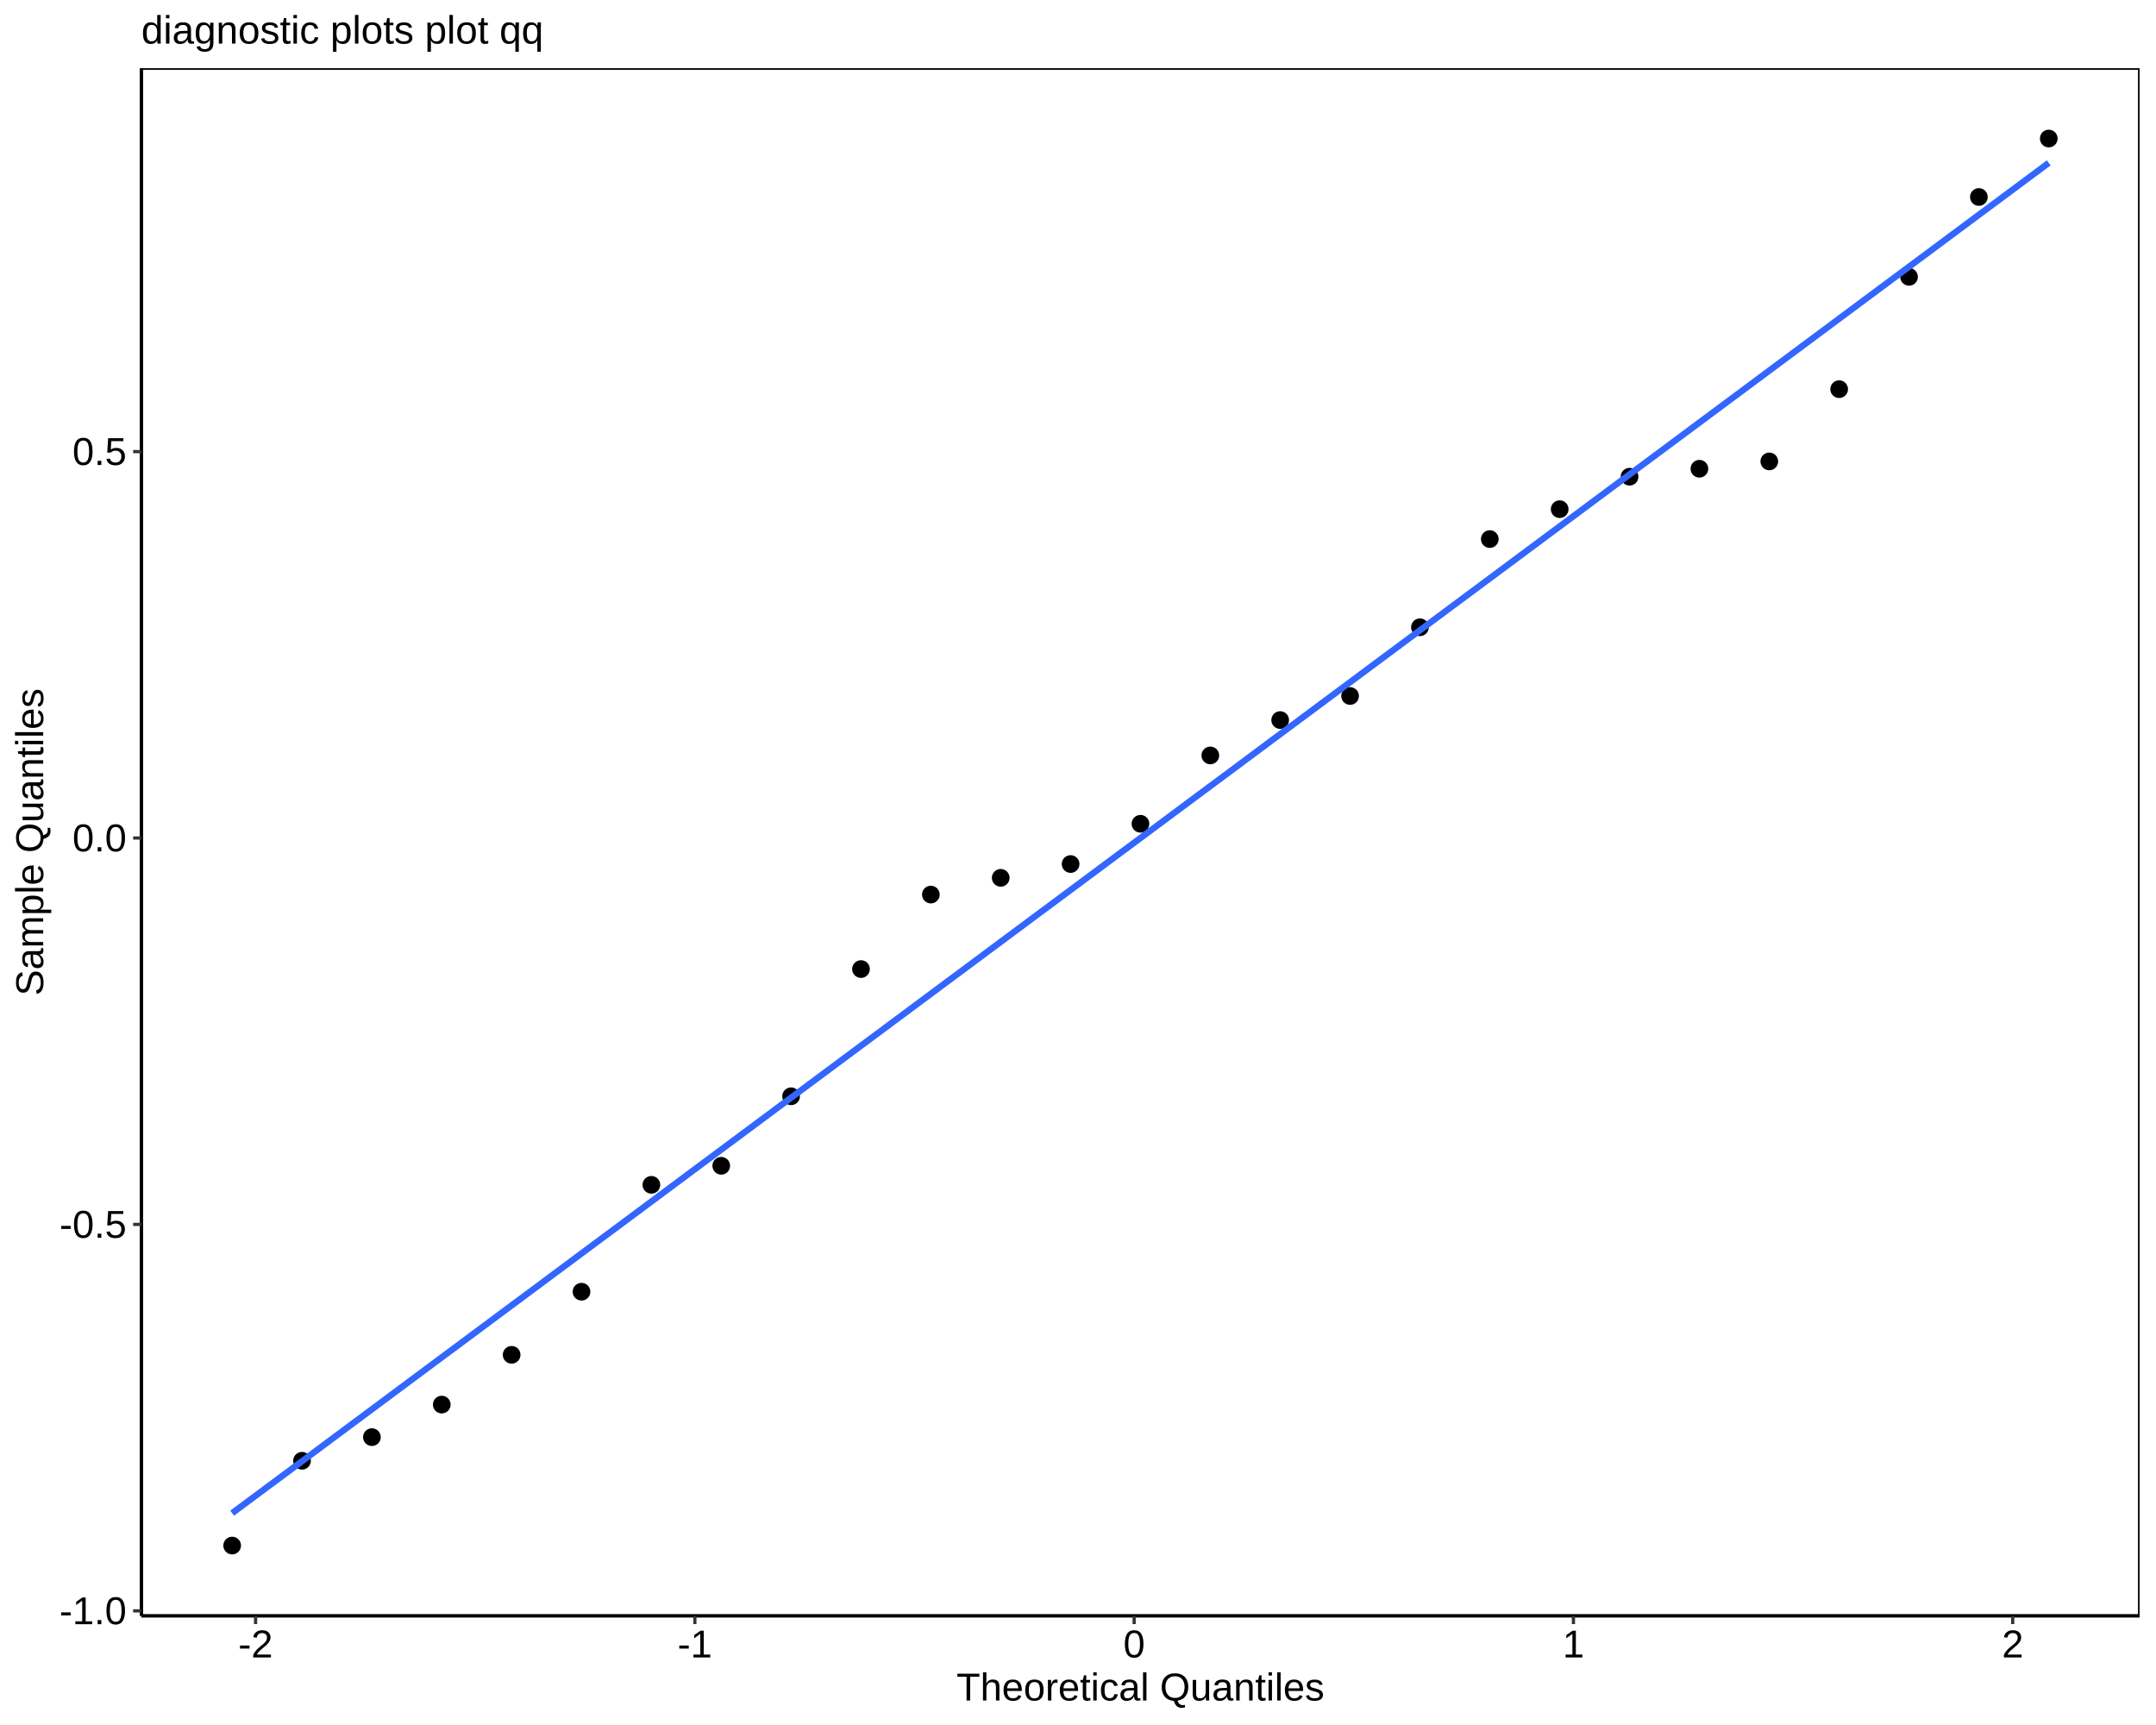
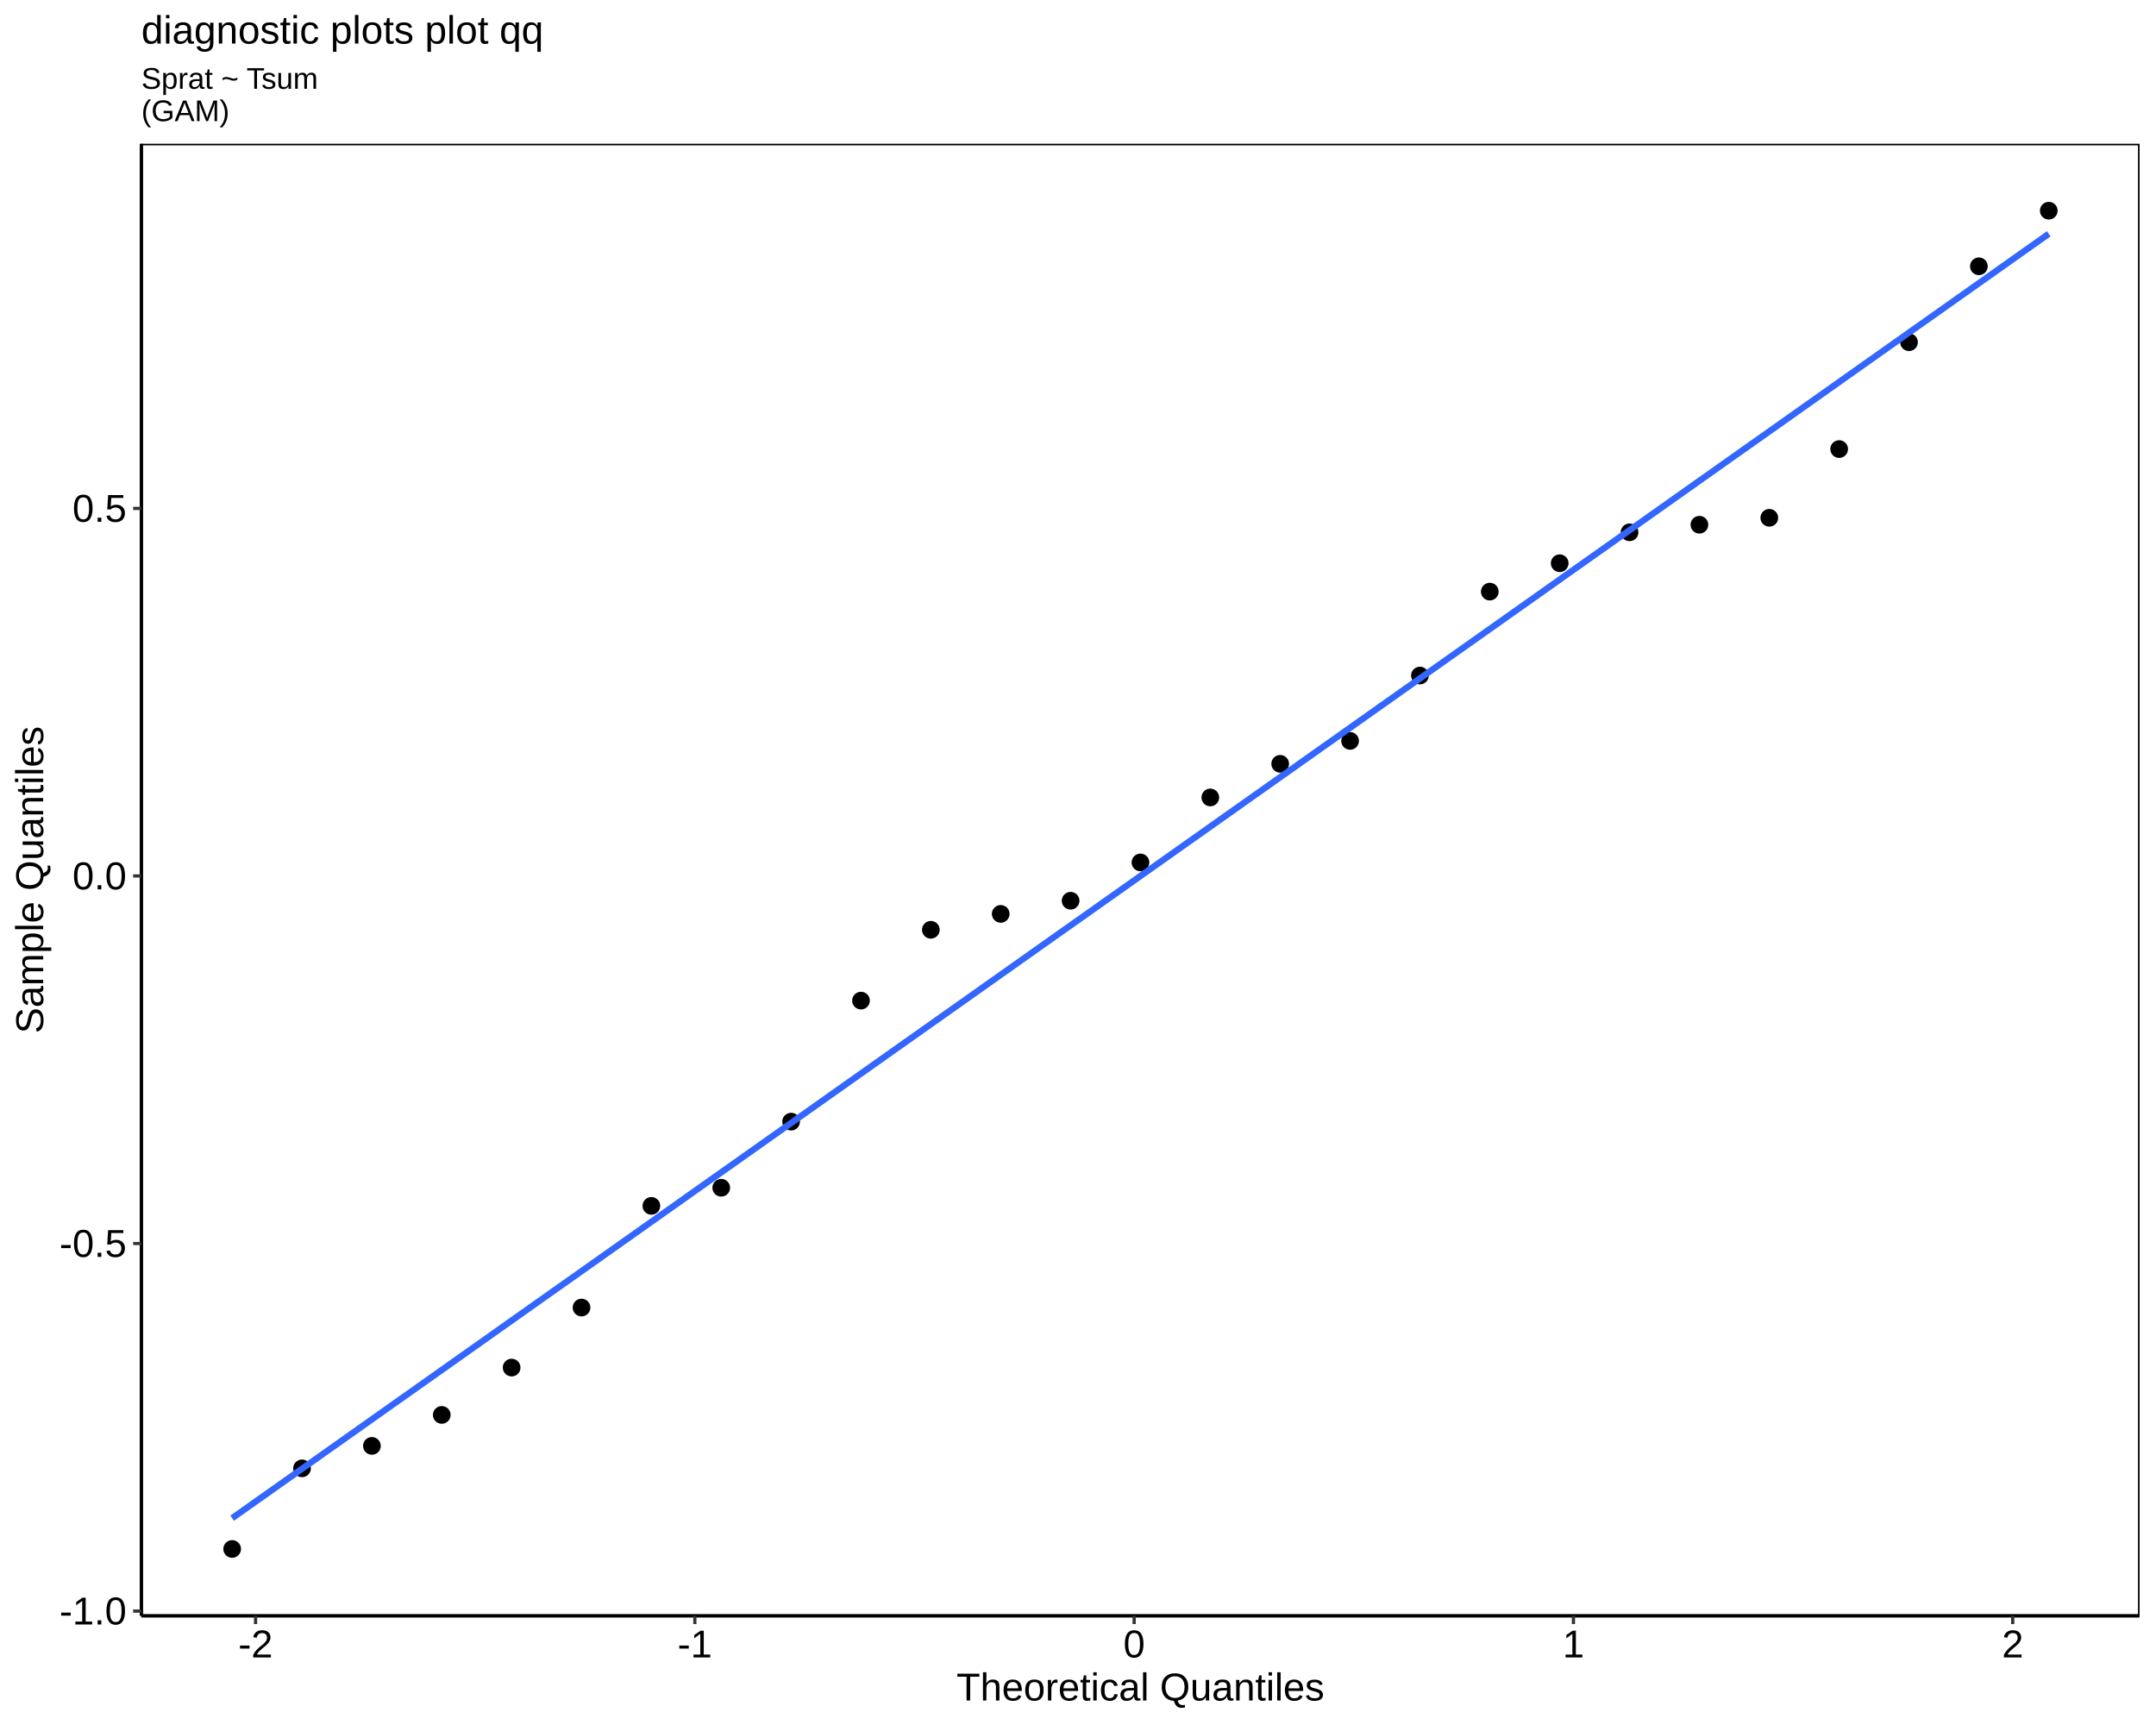
<svg xmlns="http://www.w3.org/2000/svg" viewBox="0 0 720.00 576.00">
  <defs>
    <style type="text/css">
    line, polyline, polygon, path, rect, circle {
      fill: none;
      stroke: #000000;
      stroke-linecap: round;
      stroke-linejoin: round;
      stroke-miterlimit: 10.00;
    }
  </style>
  </defs>
  <rect width="100%" height="100%" style="stroke: none; fill: #FFFFFF;" />
  <rect x="0.00" y="0.00" width="720.00" height="576.00" style="stroke-width: 1.07; stroke: #FFFFFF; fill: #FFFFFF;" />
  <defs>
-     <clipPath id="cpNDcuMjB8NzE0LjUyfDUzOS41N3wyMi43Nw==">
-       <rect x="47.20" y="22.77" width="667.32" height="516.80" />
+     <clipPath id="cpNDcuMjB8NzE0LjUyfDUzOS41N3w0OC4wMA==">
+       <rect x="47.20" y="48.00" width="667.32" height="491.56" />
    </clipPath>
  </defs>
-   <circle cx="77.53" cy="516.08" r="1.95pt" style="stroke-width: 0.71; fill: #000000;" clip-path="url(#cpNDcuMjB8NzE0LjUyfDUzOS41N3wyMi43Nw==)" />
-   <circle cx="100.86" cy="487.77" r="1.95pt" style="stroke-width: 0.71; fill: #000000;" clip-path="url(#cpNDcuMjB8NzE0LjUyfDUzOS41N3wyMi43Nw==)" />
-   <circle cx="124.20" cy="479.88" r="1.95pt" style="stroke-width: 0.71; fill: #000000;" clip-path="url(#cpNDcuMjB8NzE0LjUyfDUzOS41N3wyMi43Nw==)" />
-   <circle cx="147.53" cy="469.01" r="1.95pt" style="stroke-width: 0.71; fill: #000000;" clip-path="url(#cpNDcuMjB8NzE0LjUyfDUzOS41N3wyMi43Nw==)" />
-   <circle cx="170.86" cy="452.39" r="1.95pt" style="stroke-width: 0.71; fill: #000000;" clip-path="url(#cpNDcuMjB8NzE0LjUyfDUzOS41N3wyMi43Nw==)" />
-   <circle cx="194.20" cy="431.32" r="1.95pt" style="stroke-width: 0.71; fill: #000000;" clip-path="url(#cpNDcuMjB8NzE0LjUyfDUzOS41N3wyMi43Nw==)" />
-   <circle cx="217.53" cy="395.63" r="1.95pt" style="stroke-width: 0.71; fill: #000000;" clip-path="url(#cpNDcuMjB8NzE0LjUyfDUzOS41N3wyMi43Nw==)" />
-   <circle cx="240.86" cy="389.27" r="1.95pt" style="stroke-width: 0.71; fill: #000000;" clip-path="url(#cpNDcuMjB8NzE0LjUyfDUzOS41N3wyMi43Nw==)" />
-   <circle cx="264.19" cy="366.06" r="1.95pt" style="stroke-width: 0.71; fill: #000000;" clip-path="url(#cpNDcuMjB8NzE0LjUyfDUzOS41N3wyMi43Nw==)" />
-   <circle cx="287.53" cy="323.58" r="1.95pt" style="stroke-width: 0.71; fill: #000000;" clip-path="url(#cpNDcuMjB8NzE0LjUyfDUzOS41N3wyMi43Nw==)" />
-   <circle cx="310.86" cy="298.71" r="1.95pt" style="stroke-width: 0.71; fill: #000000;" clip-path="url(#cpNDcuMjB8NzE0LjUyfDUzOS41N3wyMi43Nw==)" />
-   <circle cx="334.19" cy="293.12" r="1.95pt" style="stroke-width: 0.71; fill: #000000;" clip-path="url(#cpNDcuMjB8NzE0LjUyfDUzOS41N3wyMi43Nw==)" />
-   <circle cx="357.53" cy="288.51" r="1.95pt" style="stroke-width: 0.71; fill: #000000;" clip-path="url(#cpNDcuMjB8NzE0LjUyfDUzOS41N3wyMi43Nw==)" />
-   <circle cx="380.86" cy="275.07" r="1.95pt" style="stroke-width: 0.71; fill: #000000;" clip-path="url(#cpNDcuMjB8NzE0LjUyfDUzOS41N3wyMi43Nw==)" />
-   <circle cx="404.19" cy="252.25" r="1.95pt" style="stroke-width: 0.71; fill: #000000;" clip-path="url(#cpNDcuMjB8NzE0LjUyfDUzOS41N3wyMi43Nw==)" />
-   <circle cx="427.52" cy="240.44" r="1.95pt" style="stroke-width: 0.71; fill: #000000;" clip-path="url(#cpNDcuMjB8NzE0LjUyfDUzOS41N3wyMi43Nw==)" />
-   <circle cx="450.86" cy="232.40" r="1.95pt" style="stroke-width: 0.71; fill: #000000;" clip-path="url(#cpNDcuMjB8NzE0LjUyfDUzOS41N3wyMi43Nw==)" />
-   <circle cx="474.19" cy="209.45" r="1.95pt" style="stroke-width: 0.71; fill: #000000;" clip-path="url(#cpNDcuMjB8NzE0LjUyfDUzOS41N3wyMi43Nw==)" />
-   <circle cx="497.52" cy="180.00" r="1.95pt" style="stroke-width: 0.71; fill: #000000;" clip-path="url(#cpNDcuMjB8NzE0LjUyfDUzOS41N3wyMi43Nw==)" />
-   <circle cx="520.86" cy="170.02" r="1.95pt" style="stroke-width: 0.71; fill: #000000;" clip-path="url(#cpNDcuMjB8NzE0LjUyfDUzOS41N3wyMi43Nw==)" />
-   <circle cx="544.19" cy="159.18" r="1.95pt" style="stroke-width: 0.71; fill: #000000;" clip-path="url(#cpNDcuMjB8NzE0LjUyfDUzOS41N3wyMi43Nw==)" />
-   <circle cx="567.52" cy="156.52" r="1.95pt" style="stroke-width: 0.71; fill: #000000;" clip-path="url(#cpNDcuMjB8NzE0LjUyfDUzOS41N3wyMi43Nw==)" />
-   <circle cx="590.86" cy="154.07" r="1.95pt" style="stroke-width: 0.71; fill: #000000;" clip-path="url(#cpNDcuMjB8NzE0LjUyfDUzOS41N3wyMi43Nw==)" />
-   <circle cx="614.19" cy="129.95" r="1.95pt" style="stroke-width: 0.71; fill: #000000;" clip-path="url(#cpNDcuMjB8NzE0LjUyfDUzOS41N3wyMi43Nw==)" />
-   <circle cx="637.52" cy="92.44" r="1.95pt" style="stroke-width: 0.71; fill: #000000;" clip-path="url(#cpNDcuMjB8NzE0LjUyfDUzOS41N3wyMi43Nw==)" />
-   <circle cx="660.85" cy="65.78" r="1.95pt" style="stroke-width: 0.71; fill: #000000;" clip-path="url(#cpNDcuMjB8NzE0LjUyfDUzOS41N3wyMi43Nw==)" />
-   <circle cx="684.19" cy="46.26" r="1.95pt" style="stroke-width: 0.71; fill: #000000;" clip-path="url(#cpNDcuMjB8NzE0LjUyfDUzOS41N3wyMi43Nw==)" />
-   <polyline points="77.53,505.26 85.21,499.55 92.89,493.85 100.57,488.14 108.25,482.43 115.93,476.72 123.61,471.02 131.28,465.31 138.96,459.60 146.64,453.89 154.32,448.19 162.00,442.48 169.68,436.77 177.36,431.07 185.04,425.36 192.72,419.65 200.40,413.94 208.08,408.24 215.76,402.53 223.44,396.82 231.11,391.11 238.79,385.41 246.47,379.70 254.15,373.99 261.83,368.28 269.51,362.58 277.19,356.87 284.87,351.16 292.55,345.46 300.23,339.75 307.91,334.04 315.59,328.33 323.27,322.63 330.94,316.92 338.62,311.21 346.30,305.50 353.98,299.80 361.66,294.09 369.34,288.38 377.02,282.68 384.70,276.97 392.38,271.26 400.06,265.55 407.74,259.85 415.42,254.14 423.09,248.43 430.77,242.72 438.45,237.02 446.13,231.31 453.81,225.60 461.49,219.89 469.17,214.19 476.85,208.48 484.53,202.77 492.21,197.07 499.89,191.36 507.57,185.65 515.25,179.94 522.92,174.24 530.60,168.53 538.28,162.82 545.96,157.11 553.64,151.41 561.32,145.70 569.00,139.99 576.68,134.29 584.36,128.58 592.04,122.87 599.72,117.16 607.40,111.46 615.07,105.75 622.75,100.04 630.43,94.33 638.11,88.63 645.79,82.92 653.47,77.21 661.15,71.50 668.83,65.80 676.51,60.09 684.19,54.38 " style="stroke-width: 2.13; stroke: #3366FF; stroke-linecap: butt;" clip-path="url(#cpNDcuMjB8NzE0LjUyfDUzOS41N3wyMi43Nw==)" />
-   <rect x="47.20" y="22.77" width="667.32" height="516.80" style="stroke-width: 1.07;" clip-path="url(#cpNDcuMjB8NzE0LjUyfDUzOS41N3wyMi43Nw==)" />
+   <circle cx="77.53" cy="517.22" r="1.95pt" style="stroke-width: 0.71; fill: #000000;" clip-path="url(#cpNDcuMjB8NzE0LjUyfDUzOS41N3w0OC4wMA==)" />
+   <circle cx="100.86" cy="490.30" r="1.95pt" style="stroke-width: 0.71; fill: #000000;" clip-path="url(#cpNDcuMjB8NzE0LjUyfDUzOS41N3w0OC4wMA==)" />
+   <circle cx="124.20" cy="482.80" r="1.95pt" style="stroke-width: 0.71; fill: #000000;" clip-path="url(#cpNDcuMjB8NzE0LjUyfDUzOS41N3w0OC4wMA==)" />
+   <circle cx="147.53" cy="472.46" r="1.95pt" style="stroke-width: 0.71; fill: #000000;" clip-path="url(#cpNDcuMjB8NzE0LjUyfDUzOS41N3w0OC4wMA==)" />
+   <circle cx="170.86" cy="456.65" r="1.95pt" style="stroke-width: 0.71; fill: #000000;" clip-path="url(#cpNDcuMjB8NzE0LjUyfDUzOS41N3w0OC4wMA==)" />
+   <circle cx="194.20" cy="436.61" r="1.95pt" style="stroke-width: 0.71; fill: #000000;" clip-path="url(#cpNDcuMjB8NzE0LjUyfDUzOS41N3w0OC4wMA==)" />
+   <circle cx="217.53" cy="402.66" r="1.95pt" style="stroke-width: 0.71; fill: #000000;" clip-path="url(#cpNDcuMjB8NzE0LjUyfDUzOS41N3w0OC4wMA==)" />
+   <circle cx="240.86" cy="396.61" r="1.95pt" style="stroke-width: 0.71; fill: #000000;" clip-path="url(#cpNDcuMjB8NzE0LjUyfDUzOS41N3w0OC4wMA==)" />
+   <circle cx="264.19" cy="374.53" r="1.95pt" style="stroke-width: 0.71; fill: #000000;" clip-path="url(#cpNDcuMjB8NzE0LjUyfDUzOS41N3w0OC4wMA==)" />
+   <circle cx="287.53" cy="334.12" r="1.95pt" style="stroke-width: 0.71; fill: #000000;" clip-path="url(#cpNDcuMjB8NzE0LjUyfDUzOS41N3w0OC4wMA==)" />
+   <circle cx="310.86" cy="310.47" r="1.95pt" style="stroke-width: 0.71; fill: #000000;" clip-path="url(#cpNDcuMjB8NzE0LjUyfDUzOS41N3w0OC4wMA==)" />
+   <circle cx="334.19" cy="305.16" r="1.95pt" style="stroke-width: 0.71; fill: #000000;" clip-path="url(#cpNDcuMjB8NzE0LjUyfDUzOS41N3w0OC4wMA==)" />
+   <circle cx="357.53" cy="300.77" r="1.95pt" style="stroke-width: 0.71; fill: #000000;" clip-path="url(#cpNDcuMjB8NzE0LjUyfDUzOS41N3w0OC4wMA==)" />
+   <circle cx="380.86" cy="287.98" r="1.95pt" style="stroke-width: 0.71; fill: #000000;" clip-path="url(#cpNDcuMjB8NzE0LjUyfDUzOS41N3w0OC4wMA==)" />
+   <circle cx="404.19" cy="266.28" r="1.95pt" style="stroke-width: 0.71; fill: #000000;" clip-path="url(#cpNDcuMjB8NzE0LjUyfDUzOS41N3w0OC4wMA==)" />
+   <circle cx="427.52" cy="255.05" r="1.95pt" style="stroke-width: 0.71; fill: #000000;" clip-path="url(#cpNDcuMjB8NzE0LjUyfDUzOS41N3w0OC4wMA==)" />
+   <circle cx="450.86" cy="247.40" r="1.95pt" style="stroke-width: 0.71; fill: #000000;" clip-path="url(#cpNDcuMjB8NzE0LjUyfDUzOS41N3w0OC4wMA==)" />
+   <circle cx="474.19" cy="225.57" r="1.95pt" style="stroke-width: 0.71; fill: #000000;" clip-path="url(#cpNDcuMjB8NzE0LjUyfDUzOS41N3w0OC4wMA==)" />
+   <circle cx="497.52" cy="197.55" r="1.95pt" style="stroke-width: 0.71; fill: #000000;" clip-path="url(#cpNDcuMjB8NzE0LjUyfDUzOS41N3w0OC4wMA==)" />
+   <circle cx="520.86" cy="188.07" r="1.95pt" style="stroke-width: 0.71; fill: #000000;" clip-path="url(#cpNDcuMjB8NzE0LjUyfDUzOS41N3w0OC4wMA==)" />
+   <circle cx="544.19" cy="177.75" r="1.95pt" style="stroke-width: 0.71; fill: #000000;" clip-path="url(#cpNDcuMjB8NzE0LjUyfDUzOS41N3w0OC4wMA==)" />
+   <circle cx="567.52" cy="175.22" r="1.95pt" style="stroke-width: 0.71; fill: #000000;" clip-path="url(#cpNDcuMjB8NzE0LjUyfDUzOS41N3w0OC4wMA==)" />
+   <circle cx="590.86" cy="172.90" r="1.95pt" style="stroke-width: 0.71; fill: #000000;" clip-path="url(#cpNDcuMjB8NzE0LjUyfDUzOS41N3w0OC4wMA==)" />
+   <circle cx="614.19" cy="149.95" r="1.95pt" style="stroke-width: 0.71; fill: #000000;" clip-path="url(#cpNDcuMjB8NzE0LjUyfDUzOS41N3w0OC4wMA==)" />
+   <circle cx="637.52" cy="114.27" r="1.95pt" style="stroke-width: 0.71; fill: #000000;" clip-path="url(#cpNDcuMjB8NzE0LjUyfDUzOS41N3w0OC4wMA==)" />
+   <circle cx="660.85" cy="88.92" r="1.95pt" style="stroke-width: 0.71; fill: #000000;" clip-path="url(#cpNDcuMjB8NzE0LjUyfDUzOS41N3w0OC4wMA==)" />
+   <circle cx="684.19" cy="70.35" r="1.95pt" style="stroke-width: 0.71; fill: #000000;" clip-path="url(#cpNDcuMjB8NzE0LjUyfDUzOS41N3w0OC4wMA==)" />
+   <polyline points="77.53,506.94 85.21,501.51 92.89,496.08 100.57,490.65 108.25,485.22 115.93,479.79 123.61,474.36 131.28,468.93 138.96,463.51 146.64,458.08 154.32,452.65 162.00,447.22 169.68,441.79 177.36,436.36 185.04,430.93 192.72,425.51 200.40,420.08 208.08,414.65 215.76,409.22 223.44,403.79 231.11,398.36 238.79,392.93 246.47,387.51 254.15,382.08 261.83,376.65 269.51,371.22 277.19,365.79 284.87,360.36 292.55,354.93 300.23,349.50 307.91,344.08 315.59,338.65 323.27,333.22 330.94,327.79 338.62,322.36 346.30,316.93 353.98,311.50 361.66,306.08 369.34,300.65 377.02,295.22 384.70,289.79 392.38,284.36 400.06,278.93 407.74,273.50 415.42,268.07 423.09,262.65 430.77,257.22 438.45,251.79 446.13,246.36 453.81,240.93 461.49,235.50 469.17,230.07 476.85,224.65 484.53,219.22 492.21,213.79 499.89,208.36 507.57,202.93 515.25,197.50 522.92,192.07 530.60,186.64 538.28,181.22 545.96,175.79 553.64,170.36 561.32,164.93 569.00,159.50 576.68,154.07 584.36,148.64 592.04,143.22 599.72,137.79 607.40,132.36 615.07,126.93 622.75,121.50 630.43,116.07 638.11,110.64 645.79,105.22 653.47,99.79 661.15,94.36 668.83,88.93 676.51,83.50 684.19,78.07 " style="stroke-width: 2.13; stroke: #3366FF; stroke-linecap: butt;" clip-path="url(#cpNDcuMjB8NzE0LjUyfDUzOS41N3w0OC4wMA==)" />
+   <rect x="47.20" y="48.00" width="667.32" height="491.56" style="stroke-width: 1.07;" clip-path="url(#cpNDcuMjB8NzE0LjUyfDUzOS41N3w0OC4wMA==)" />
  <defs>
    <clipPath id="cpMC4wMHw3MjAuMDB8NTc2LjAwfDAuMDA=">
      <rect x="0.00" y="0.00" width="720.00" height="576.00" />
    </clipPath>
  </defs>
-   <polyline points="47.20,539.57 47.20,22.77 " style="stroke-width: 1.07; stroke-linecap: butt;" clip-path="url(#cpMC4wMHw3MjAuMDB8NTc2LjAwfDAuMDA=)" />
+   <polyline points="47.20,539.57 47.20,48.00 " style="stroke-width: 1.07; stroke-linecap: butt;" clip-path="url(#cpMC4wMHw3MjAuMDB8NTc2LjAwfDAuMDA=)" />
  <g clip-path="url(#cpMC4wMHw3MjAuMDB8NTc2LjAwfDAuMDA=)">
-     <text x="19.86" y="542.35" style="font-size: 13.00px; font-family: Liberation Sans;" textLength="22.41px" lengthAdjust="spacingAndGlyphs">-1.0</text>
+     <text x="19.86" y="542.43" style="font-size: 13.00px; font-family: Liberation Sans;" textLength="22.41px" lengthAdjust="spacingAndGlyphs">-1.0</text>
  </g>
  <g clip-path="url(#cpMC4wMHw3MjAuMDB8NTc2LjAwfDAuMDA=)">
-     <text x="19.86" y="413.32" style="font-size: 13.00px; font-family: Liberation Sans;" textLength="22.41px" lengthAdjust="spacingAndGlyphs">-0.5</text>
+     <text x="19.86" y="419.70" style="font-size: 13.00px; font-family: Liberation Sans;" textLength="22.41px" lengthAdjust="spacingAndGlyphs">-0.5</text>
  </g>
  <g clip-path="url(#cpMC4wMHw3MjAuMDB8NTc2LjAwfDAuMDA=)">
-     <text x="24.19" y="284.29" style="font-size: 13.00px; font-family: Liberation Sans;" textLength="18.08px" lengthAdjust="spacingAndGlyphs">0.0</text>
+     <text x="24.19" y="296.97" style="font-size: 13.00px; font-family: Liberation Sans;" textLength="18.08px" lengthAdjust="spacingAndGlyphs">0.0</text>
  </g>
  <g clip-path="url(#cpMC4wMHw3MjAuMDB8NTc2LjAwfDAuMDA=)">
-     <text x="24.19" y="155.26" style="font-size: 13.00px; font-family: Liberation Sans;" textLength="18.08px" lengthAdjust="spacingAndGlyphs">0.5</text>
+     <text x="24.19" y="174.24" style="font-size: 13.00px; font-family: Liberation Sans;" textLength="18.08px" lengthAdjust="spacingAndGlyphs">0.5</text>
  </g>
-   <polyline points="44.46,537.88 47.20,537.88 " style="stroke-width: 1.07; stroke: #333333; stroke-linecap: butt;" clip-path="url(#cpMC4wMHw3MjAuMDB8NTc2LjAwfDAuMDA=)" />
-   <polyline points="44.46,408.85 47.20,408.85 " style="stroke-width: 1.07; stroke: #333333; stroke-linecap: butt;" clip-path="url(#cpMC4wMHw3MjAuMDB8NTc2LjAwfDAuMDA=)" />
-   <polyline points="44.46,279.82 47.20,279.82 " style="stroke-width: 1.07; stroke: #333333; stroke-linecap: butt;" clip-path="url(#cpMC4wMHw3MjAuMDB8NTc2LjAwfDAuMDA=)" />
-   <polyline points="44.46,150.79 47.20,150.79 " style="stroke-width: 1.07; stroke: #333333; stroke-linecap: butt;" clip-path="url(#cpMC4wMHw3MjAuMDB8NTc2LjAwfDAuMDA=)" />
+   <polyline points="44.46,537.96 47.20,537.96 " style="stroke-width: 1.07; stroke: #333333; stroke-linecap: butt;" clip-path="url(#cpMC4wMHw3MjAuMDB8NTc2LjAwfDAuMDA=)" />
+   <polyline points="44.46,415.23 47.20,415.23 " style="stroke-width: 1.07; stroke: #333333; stroke-linecap: butt;" clip-path="url(#cpMC4wMHw3MjAuMDB8NTc2LjAwfDAuMDA=)" />
+   <polyline points="44.46,292.50 47.20,292.50 " style="stroke-width: 1.07; stroke: #333333; stroke-linecap: butt;" clip-path="url(#cpMC4wMHw3MjAuMDB8NTc2LjAwfDAuMDA=)" />
+   <polyline points="44.46,169.77 47.20,169.77 " style="stroke-width: 1.07; stroke: #333333; stroke-linecap: butt;" clip-path="url(#cpMC4wMHw3MjAuMDB8NTc2LjAwfDAuMDA=)" />
  <polyline points="47.20,539.57 714.52,539.57 " style="stroke-width: 1.07; stroke-linecap: butt;" clip-path="url(#cpMC4wMHw3MjAuMDB8NTc2LjAwfDAuMDA=)" />
  <polyline points="85.35,542.31 85.35,539.57 " style="stroke-width: 1.07; stroke: #333333; stroke-linecap: butt;" clip-path="url(#cpMC4wMHw3MjAuMDB8NTc2LjAwfDAuMDA=)" />
  <polyline points="232.05,542.31 232.05,539.57 " style="stroke-width: 1.07; stroke: #333333; stroke-linecap: butt;" clip-path="url(#cpMC4wMHw3MjAuMDB8NTc2LjAwfDAuMDA=)" />
  <polyline points="378.75,542.31 378.75,539.57 " style="stroke-width: 1.07; stroke: #333333; stroke-linecap: butt;" clip-path="url(#cpMC4wMHw3MjAuMDB8NTc2LjAwfDAuMDA=)" />
  <polyline points="525.45,542.31 525.45,539.57 " style="stroke-width: 1.07; stroke: #333333; stroke-linecap: butt;" clip-path="url(#cpMC4wMHw3MjAuMDB8NTc2LjAwfDAuMDA=)" />
  <polyline points="672.15,542.31 672.15,539.57 " style="stroke-width: 1.07; stroke: #333333; stroke-linecap: butt;" clip-path="url(#cpMC4wMHw3MjAuMDB8NTc2LjAwfDAuMDA=)" />
  <g clip-path="url(#cpMC4wMHw3MjAuMDB8NTc2LjAwfDAuMDA=)">
    <text x="79.57" y="553.44" style="font-size: 13.00px; font-family: Liberation Sans;" textLength="11.56px" lengthAdjust="spacingAndGlyphs">-2</text>
  </g>
  <g clip-path="url(#cpMC4wMHw3MjAuMDB8NTc2LjAwfDAuMDA=)">
    <text x="226.27" y="553.44" style="font-size: 13.00px; font-family: Liberation Sans;" textLength="11.56px" lengthAdjust="spacingAndGlyphs">-1</text>
  </g>
  <g clip-path="url(#cpMC4wMHw3MjAuMDB8NTc2LjAwfDAuMDA=)">
    <text x="375.14" y="553.44" style="font-size: 13.00px; font-family: Liberation Sans;" textLength="7.23px" lengthAdjust="spacingAndGlyphs">0</text>
  </g>
  <g clip-path="url(#cpMC4wMHw3MjAuMDB8NTc2LjAwfDAuMDA=)">
    <text x="521.84" y="553.44" style="font-size: 13.00px; font-family: Liberation Sans;" textLength="7.23px" lengthAdjust="spacingAndGlyphs">1</text>
  </g>
  <g clip-path="url(#cpMC4wMHw3MjAuMDB8NTc2LjAwfDAuMDA=)">
    <text x="668.54" y="553.44" style="font-size: 13.00px; font-family: Liberation Sans;" textLength="7.23px" lengthAdjust="spacingAndGlyphs">2</text>
  </g>
  <g clip-path="url(#cpMC4wMHw3MjAuMDB8NTc2LjAwfDAuMDA=)">
    <text x="319.42" y="567.82" style="font-size: 13.00px; font-family: Liberation Sans;" textLength="122.88px" lengthAdjust="spacingAndGlyphs">Theoretical Quantiles</text>
  </g>
  <g clip-path="url(#cpMC4wMHw3MjAuMDB8NTc2LjAwfDAuMDA=)">
-     <text transform="translate(14.42,332.49) rotate(-90)" style="font-size: 13.00px; font-family: Liberation Sans;" textLength="102.64px" lengthAdjust="spacingAndGlyphs">Sample Quantiles</text>
+     <text transform="translate(14.42,345.11) rotate(-90)" style="font-size: 13.00px; font-family: Liberation Sans;" textLength="102.64px" lengthAdjust="spacingAndGlyphs">Sample Quantiles</text>
+   </g>
+   <g clip-path="url(#cpMC4wMHw3MjAuMDB8NTc2LjAwfDAuMDA=)">
+     <text x="47.20" y="29.65" style="font-size: 10.00px; font-family: Liberation Sans;" textLength="61.80px" lengthAdjust="spacingAndGlyphs">Sprat ~ Tsum </text>
+   </g>
+   <g clip-path="url(#cpMC4wMHw3MjAuMDB8NTc2LjAwfDAuMDA=)">
+     <text x="47.20" y="40.45" style="font-size: 10.00px; font-family: Liberation Sans;" textLength="32.22px" lengthAdjust="spacingAndGlyphs"> (GAM)</text>
  </g>
  <g clip-path="url(#cpMC4wMHw3MjAuMDB8NTc2LjAwfDAuMDA=)">
    <text x="47.20" y="14.56" style="font-size: 13.20px; font-family: Liberation Sans;" textLength="134.08px" lengthAdjust="spacingAndGlyphs">diagnostic plots plot qq</text>
  </g>
</svg>
